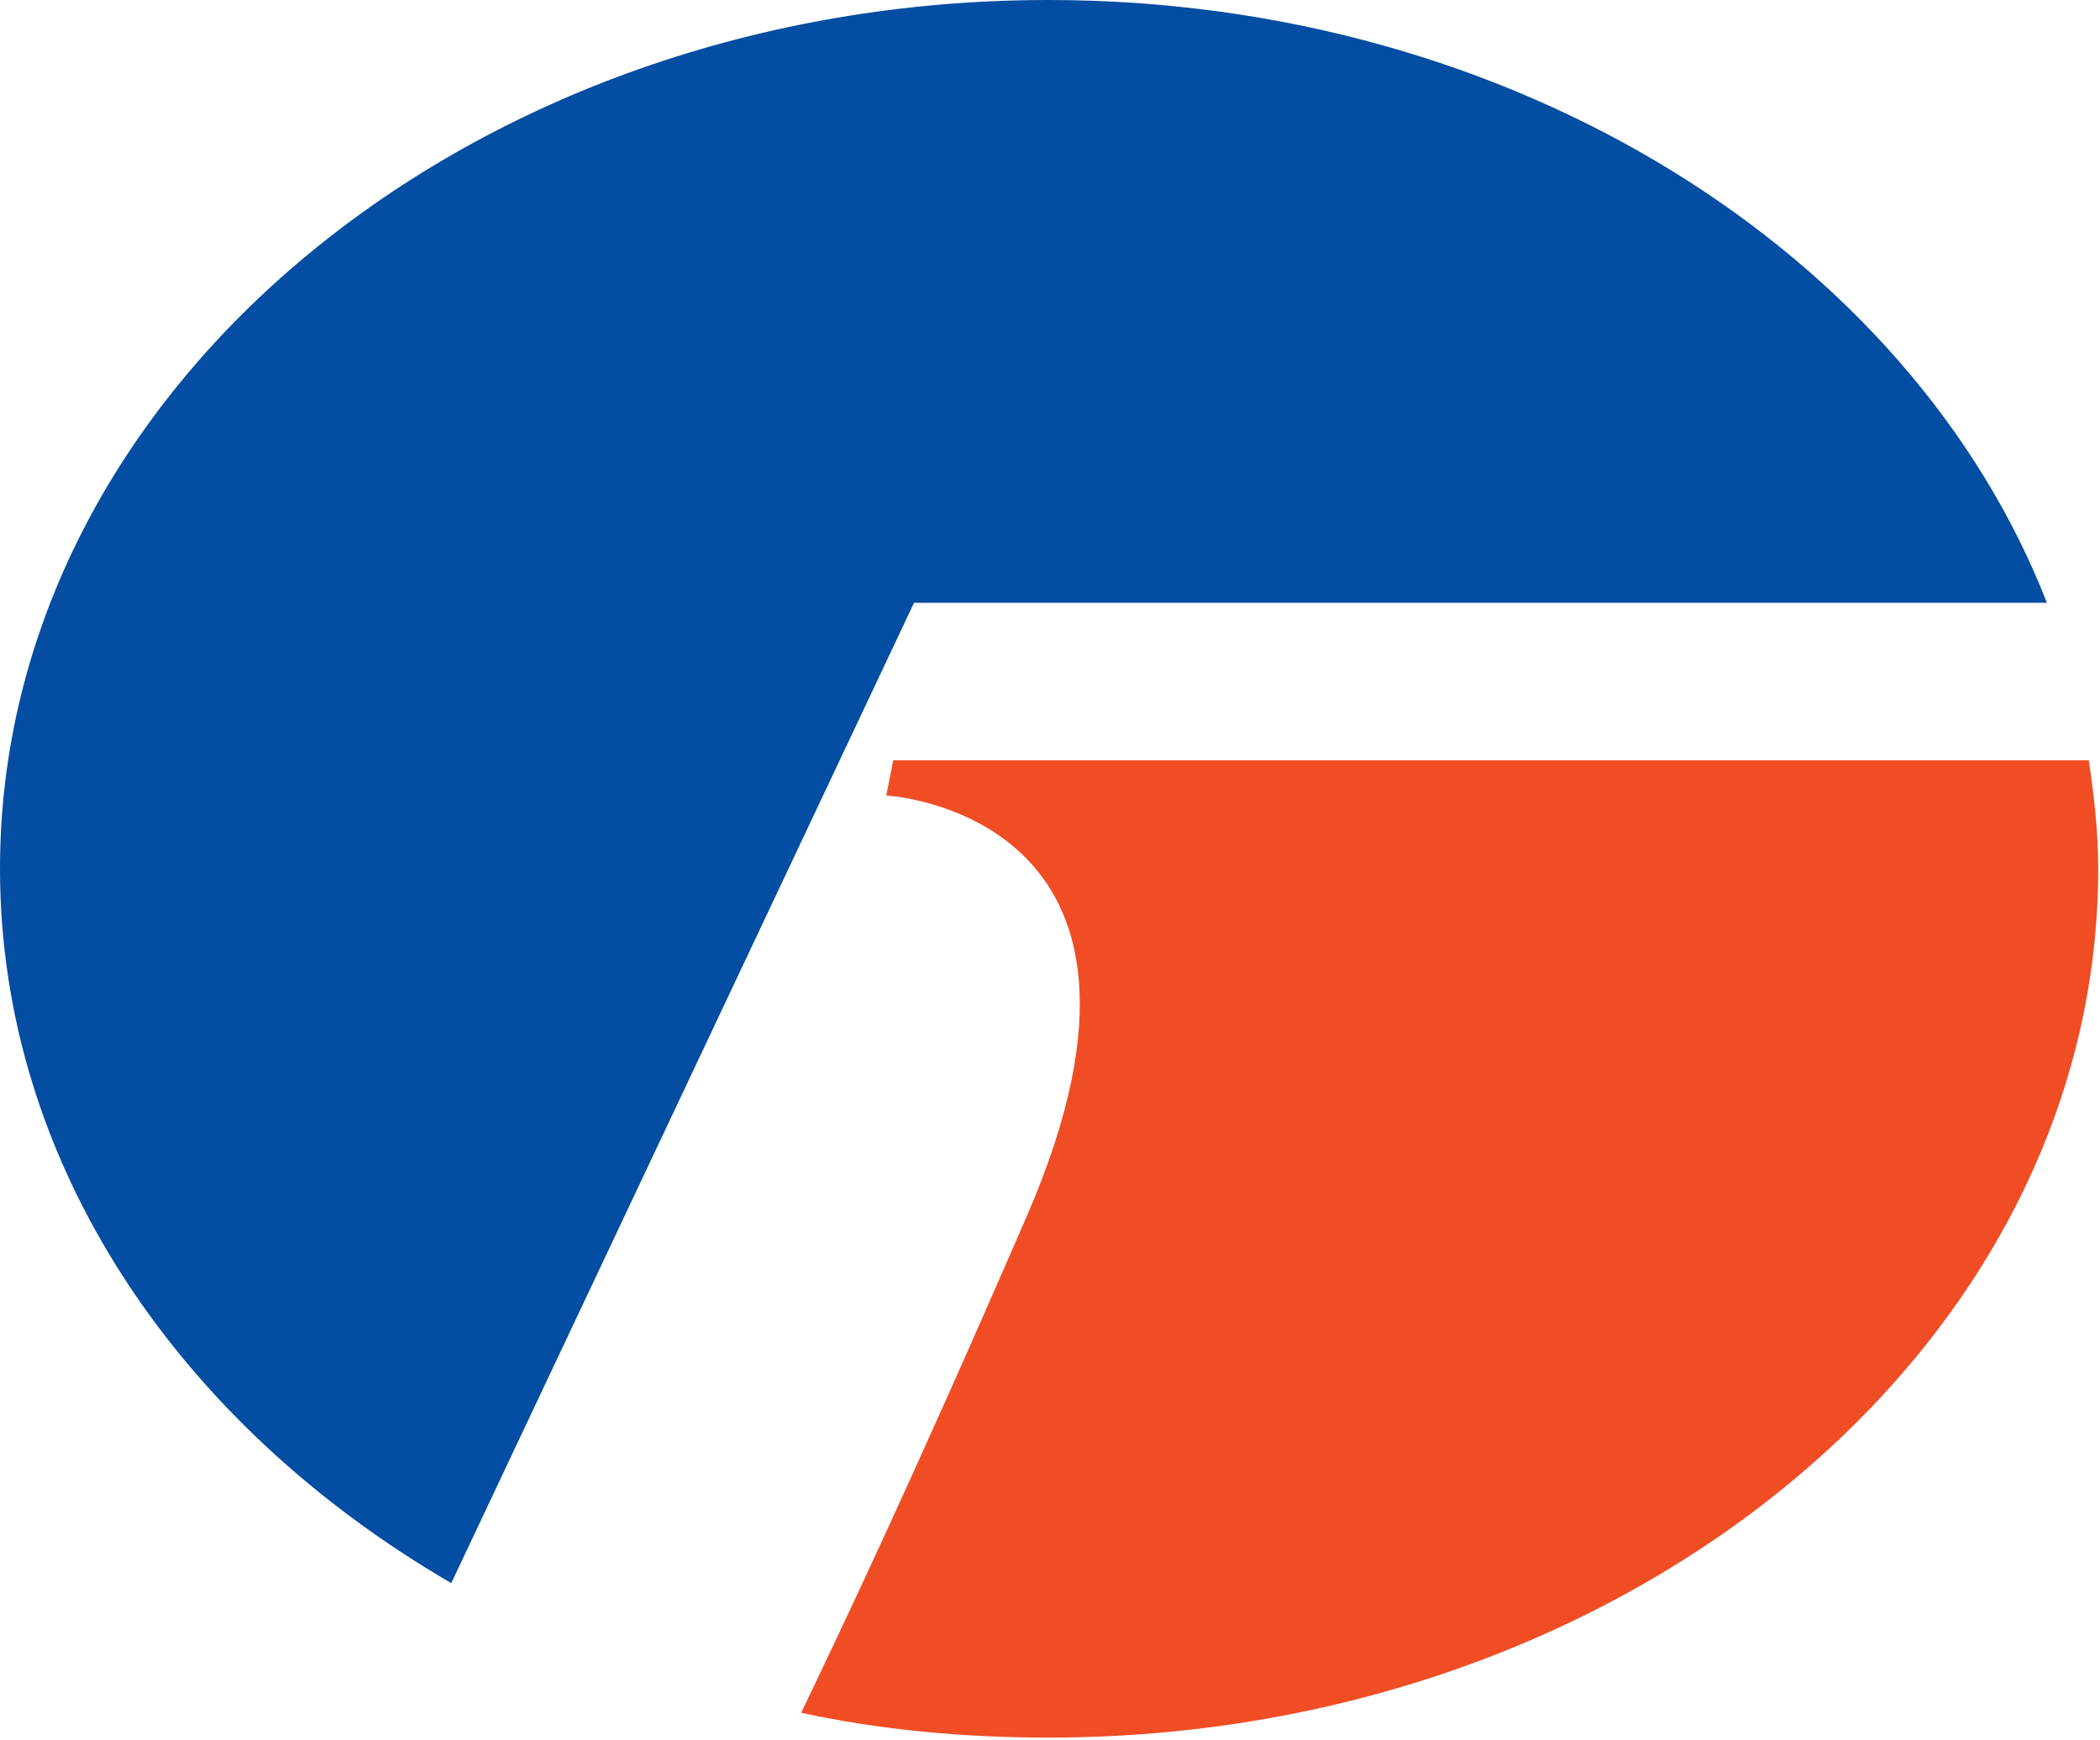
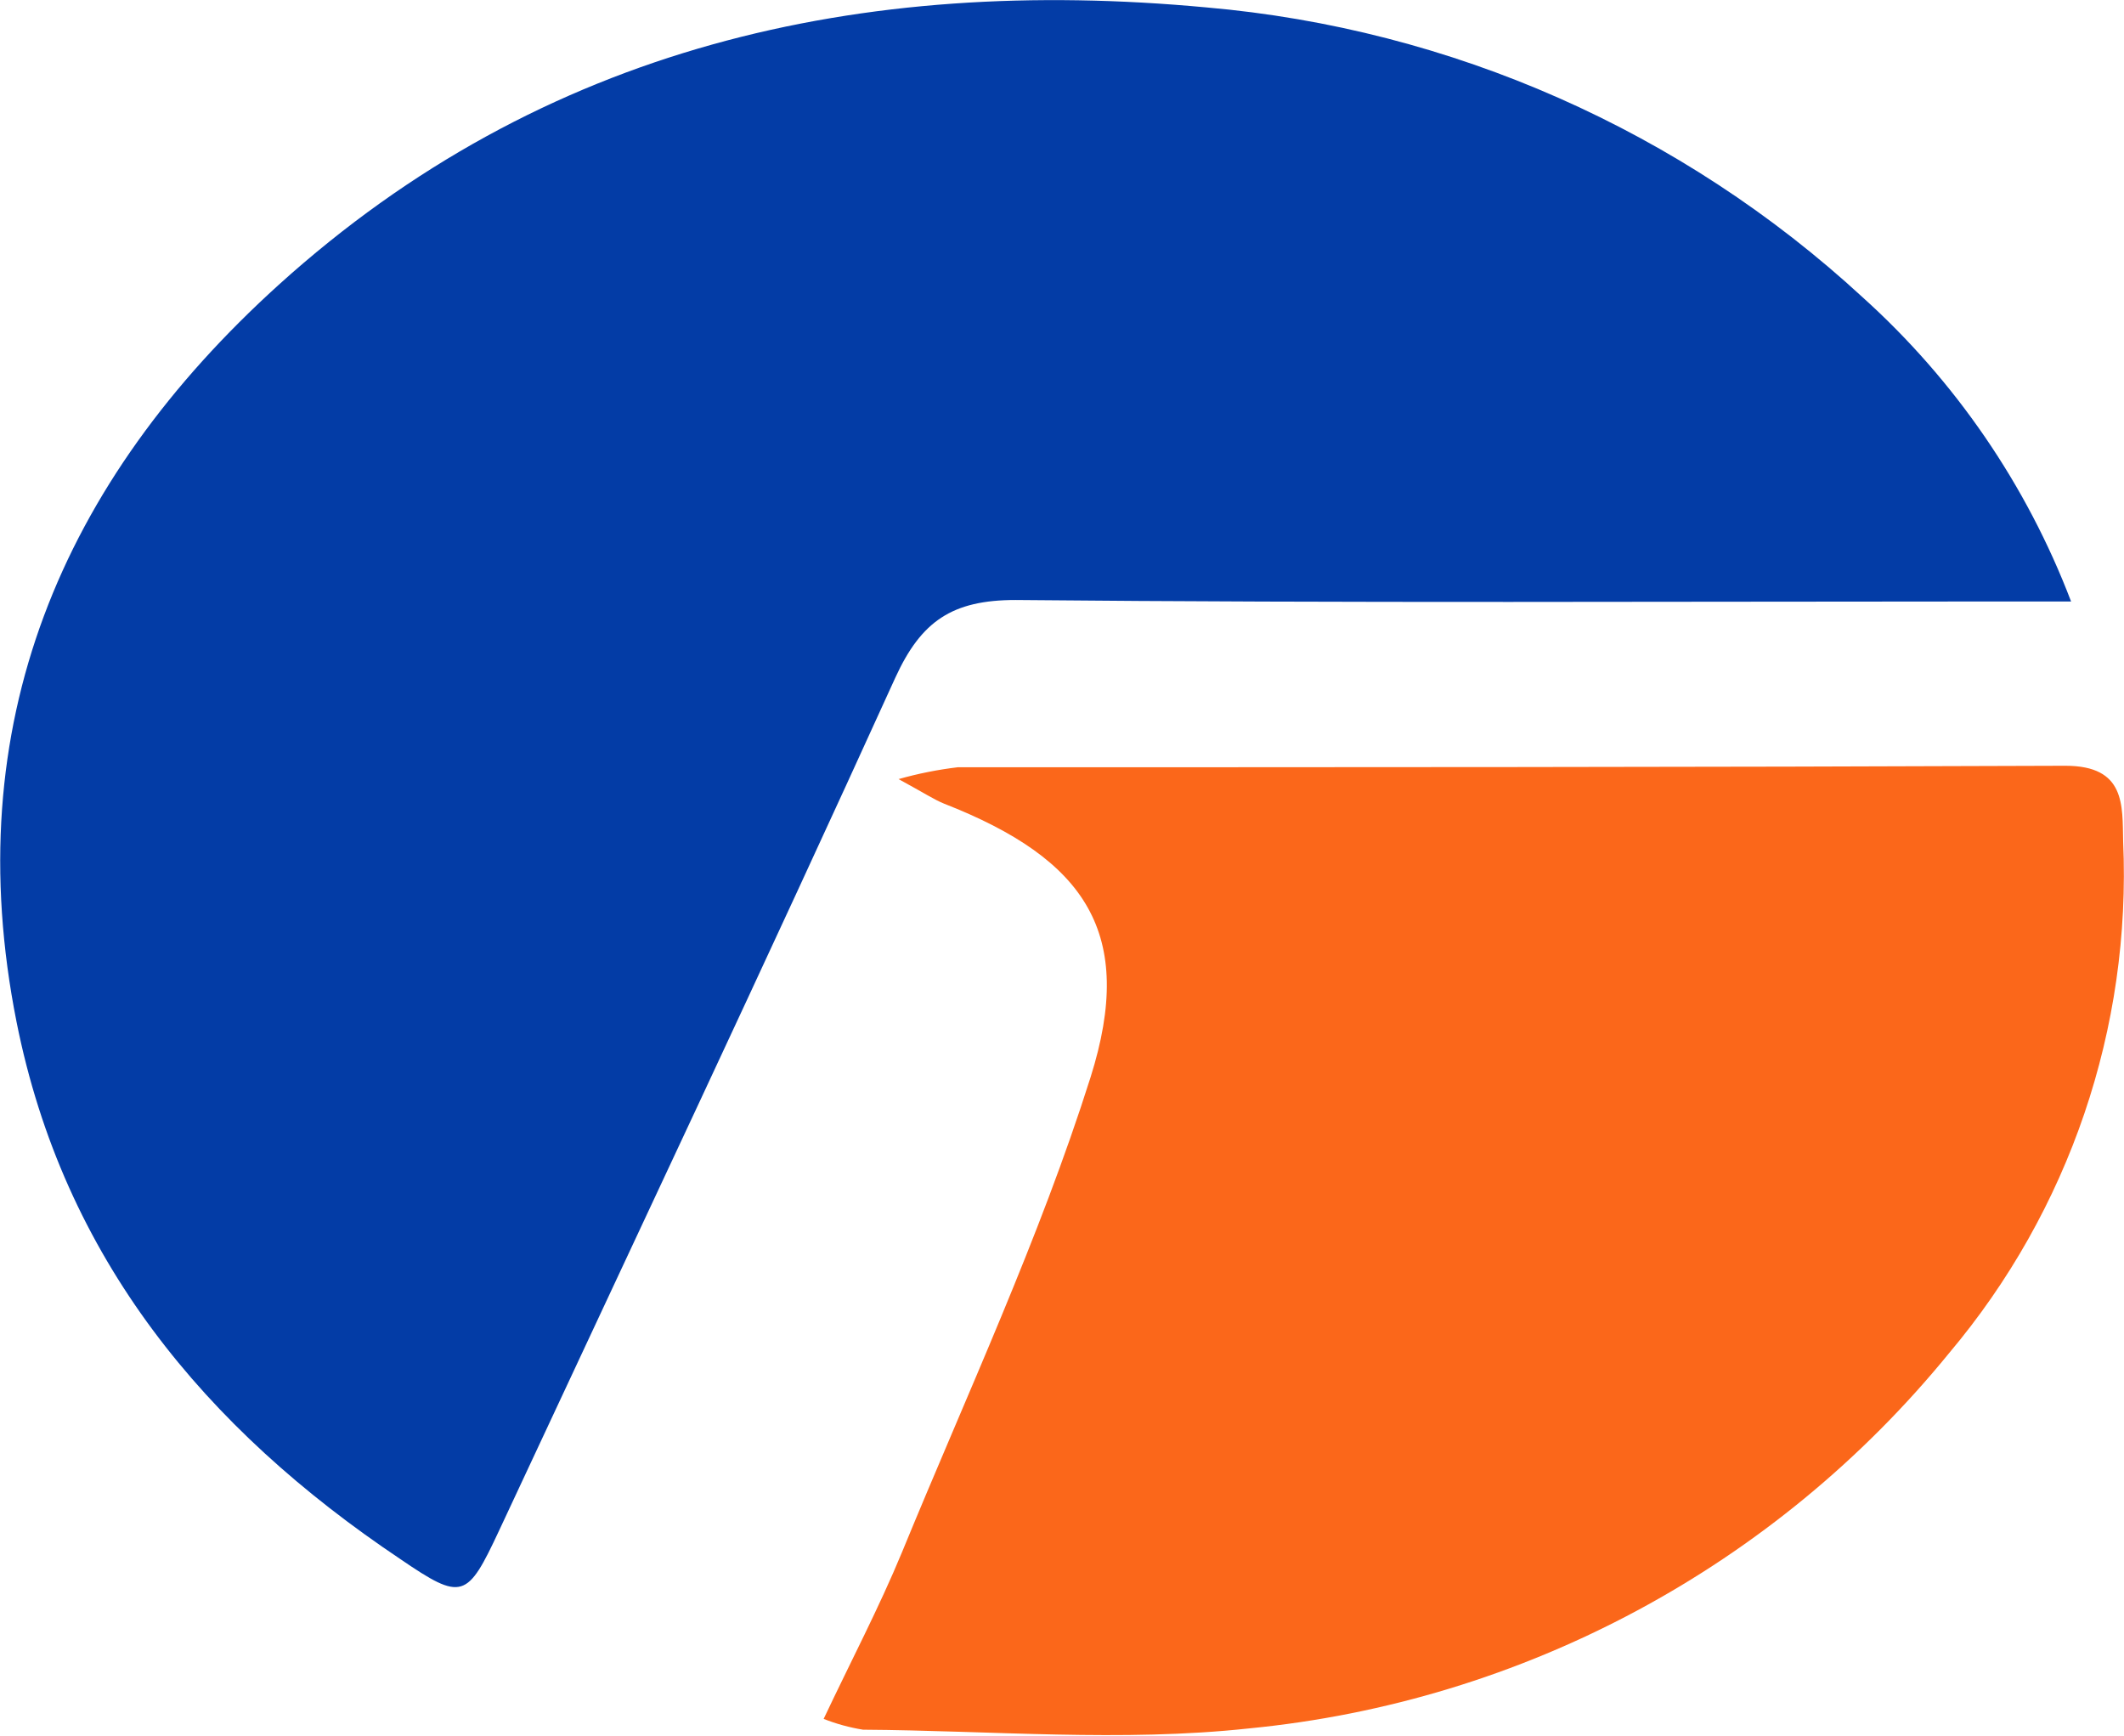
- <svg xmlns="http://www.w3.org/2000/svg" viewBox="0 0 46 38.1">
-   <g fill-rule="evenodd">
-     <path d="M45.754 16.65c.118.786.207 1.57.207 2.374 0 10.495-10.342 19.03-22.996 19.03-1.862 0-3.68-.168-5.416-.544.721-1.504 2.334-4.859 4.95-10.893 3.825-8.826-3.086-9.195-3.086-9.195l.154-.772z" fill="#f04d24" />
-     <path d="M22.965 0c10.216 0 18.894 5.563 21.872 13.201H20.022L9.885 34.671C3.925 31.206 0 25.493 0 19.024 0 8.54 10.31 0 22.965 0" fill="#034da2" />
-   </g>
+ <svg xmlns="http://www.w3.org/2000/svg" viewBox="7.09 1.36 100.34 81.97">
+   <path d="M104.93,29.77h-3.2c-15.55,0-31.11.08-46.66-.07-3,0-4.46,1-5.68,3.66C43.26,46.84,36.93,60.23,30.67,73.65,29.16,76.88,28.93,77,26,75,16.77,68.82,10.09,60.78,7.87,49.62c-2.78-14,2.1-25.5,12.39-34.81C32.73,3.54,47.78.19,64.08,1.71a52.46,52.46,0,0,1,31,13.69A37.12,37.12,0,0,1,104.93,29.77Z" fill="#033ca6" />
+   <path d="M46,82.55c1.3-2.75,2.62-5.26,3.7-7.87,3.06-7.45,6.49-14.79,8.91-22.44,2.14-6.78-.2-10.29-6.92-12.92-.47-.19-.9-.48-2.15-1.16a18.15,18.15,0,0,1,2.8-.56c17.44,0,34.88,0,52.32-.07,2.86,0,2.69,1.87,2.73,3.58a35.08,35.08,0,0,1-8.22,24.16A48.75,48.75,0,0,1,66.09,83c-6,.65-12.15.1-18.23.06A9,9,0,0,1,46,82.55Z" fill="#fb671a" />
</svg>
